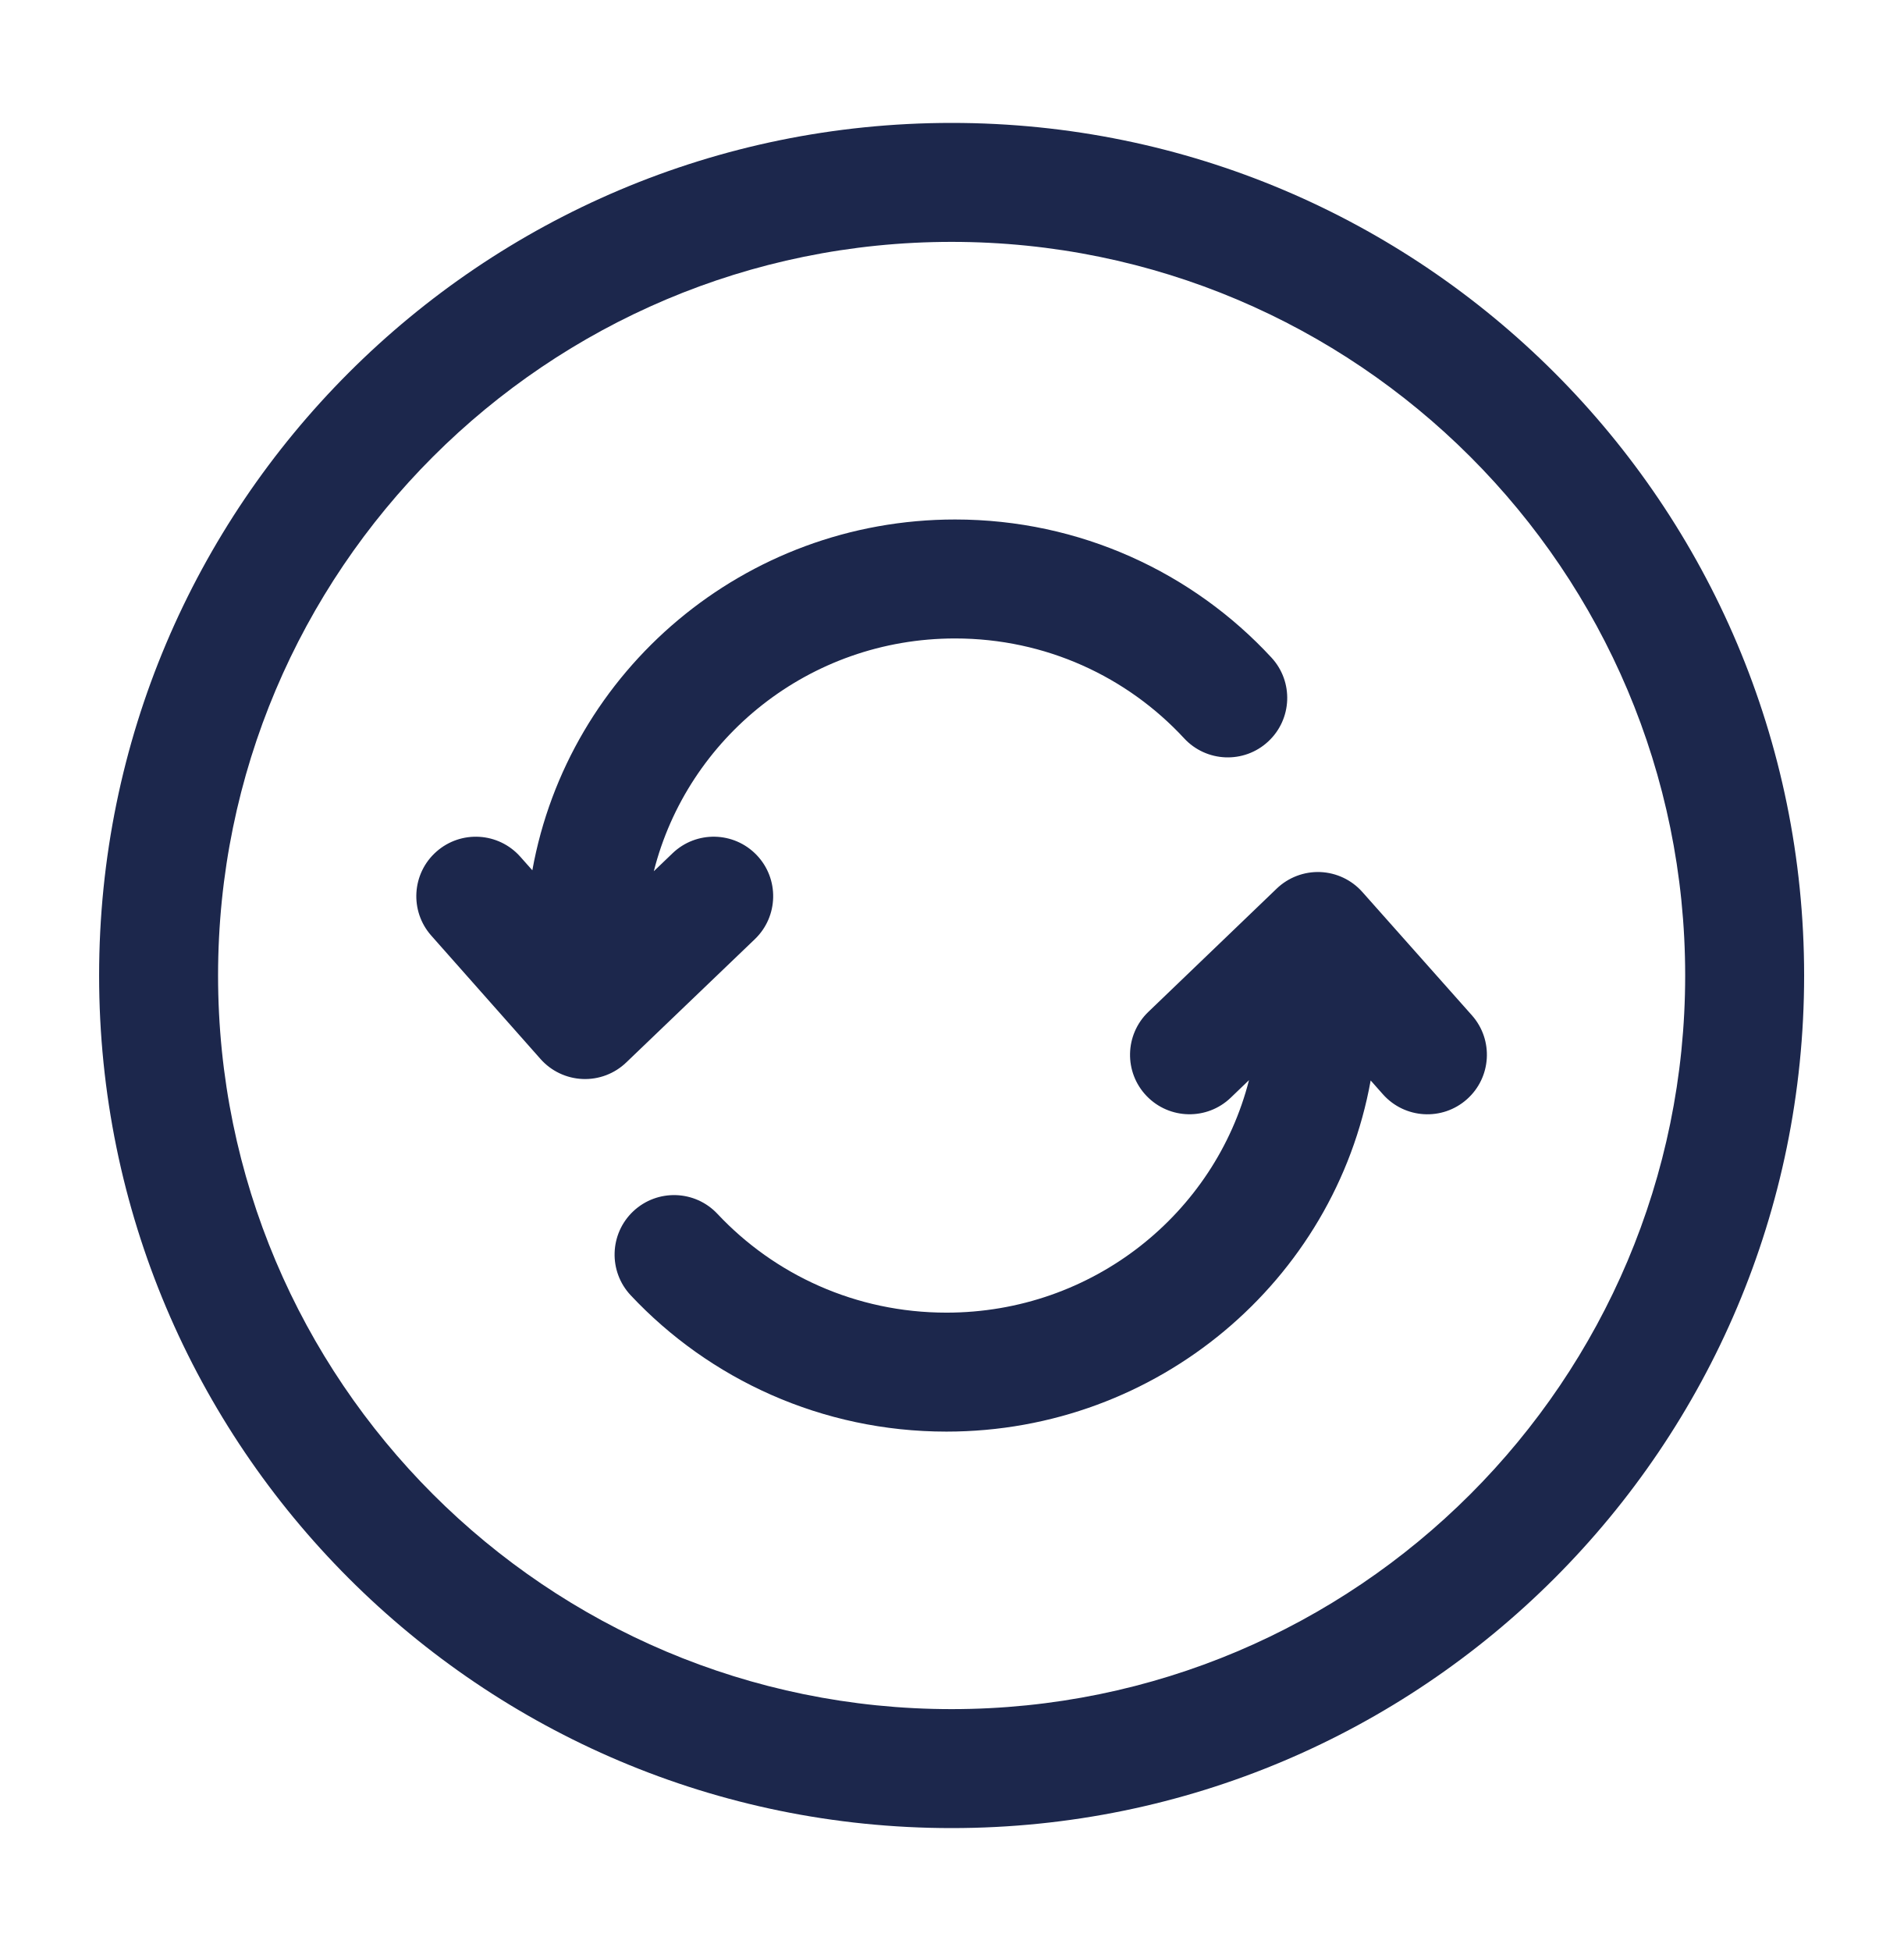
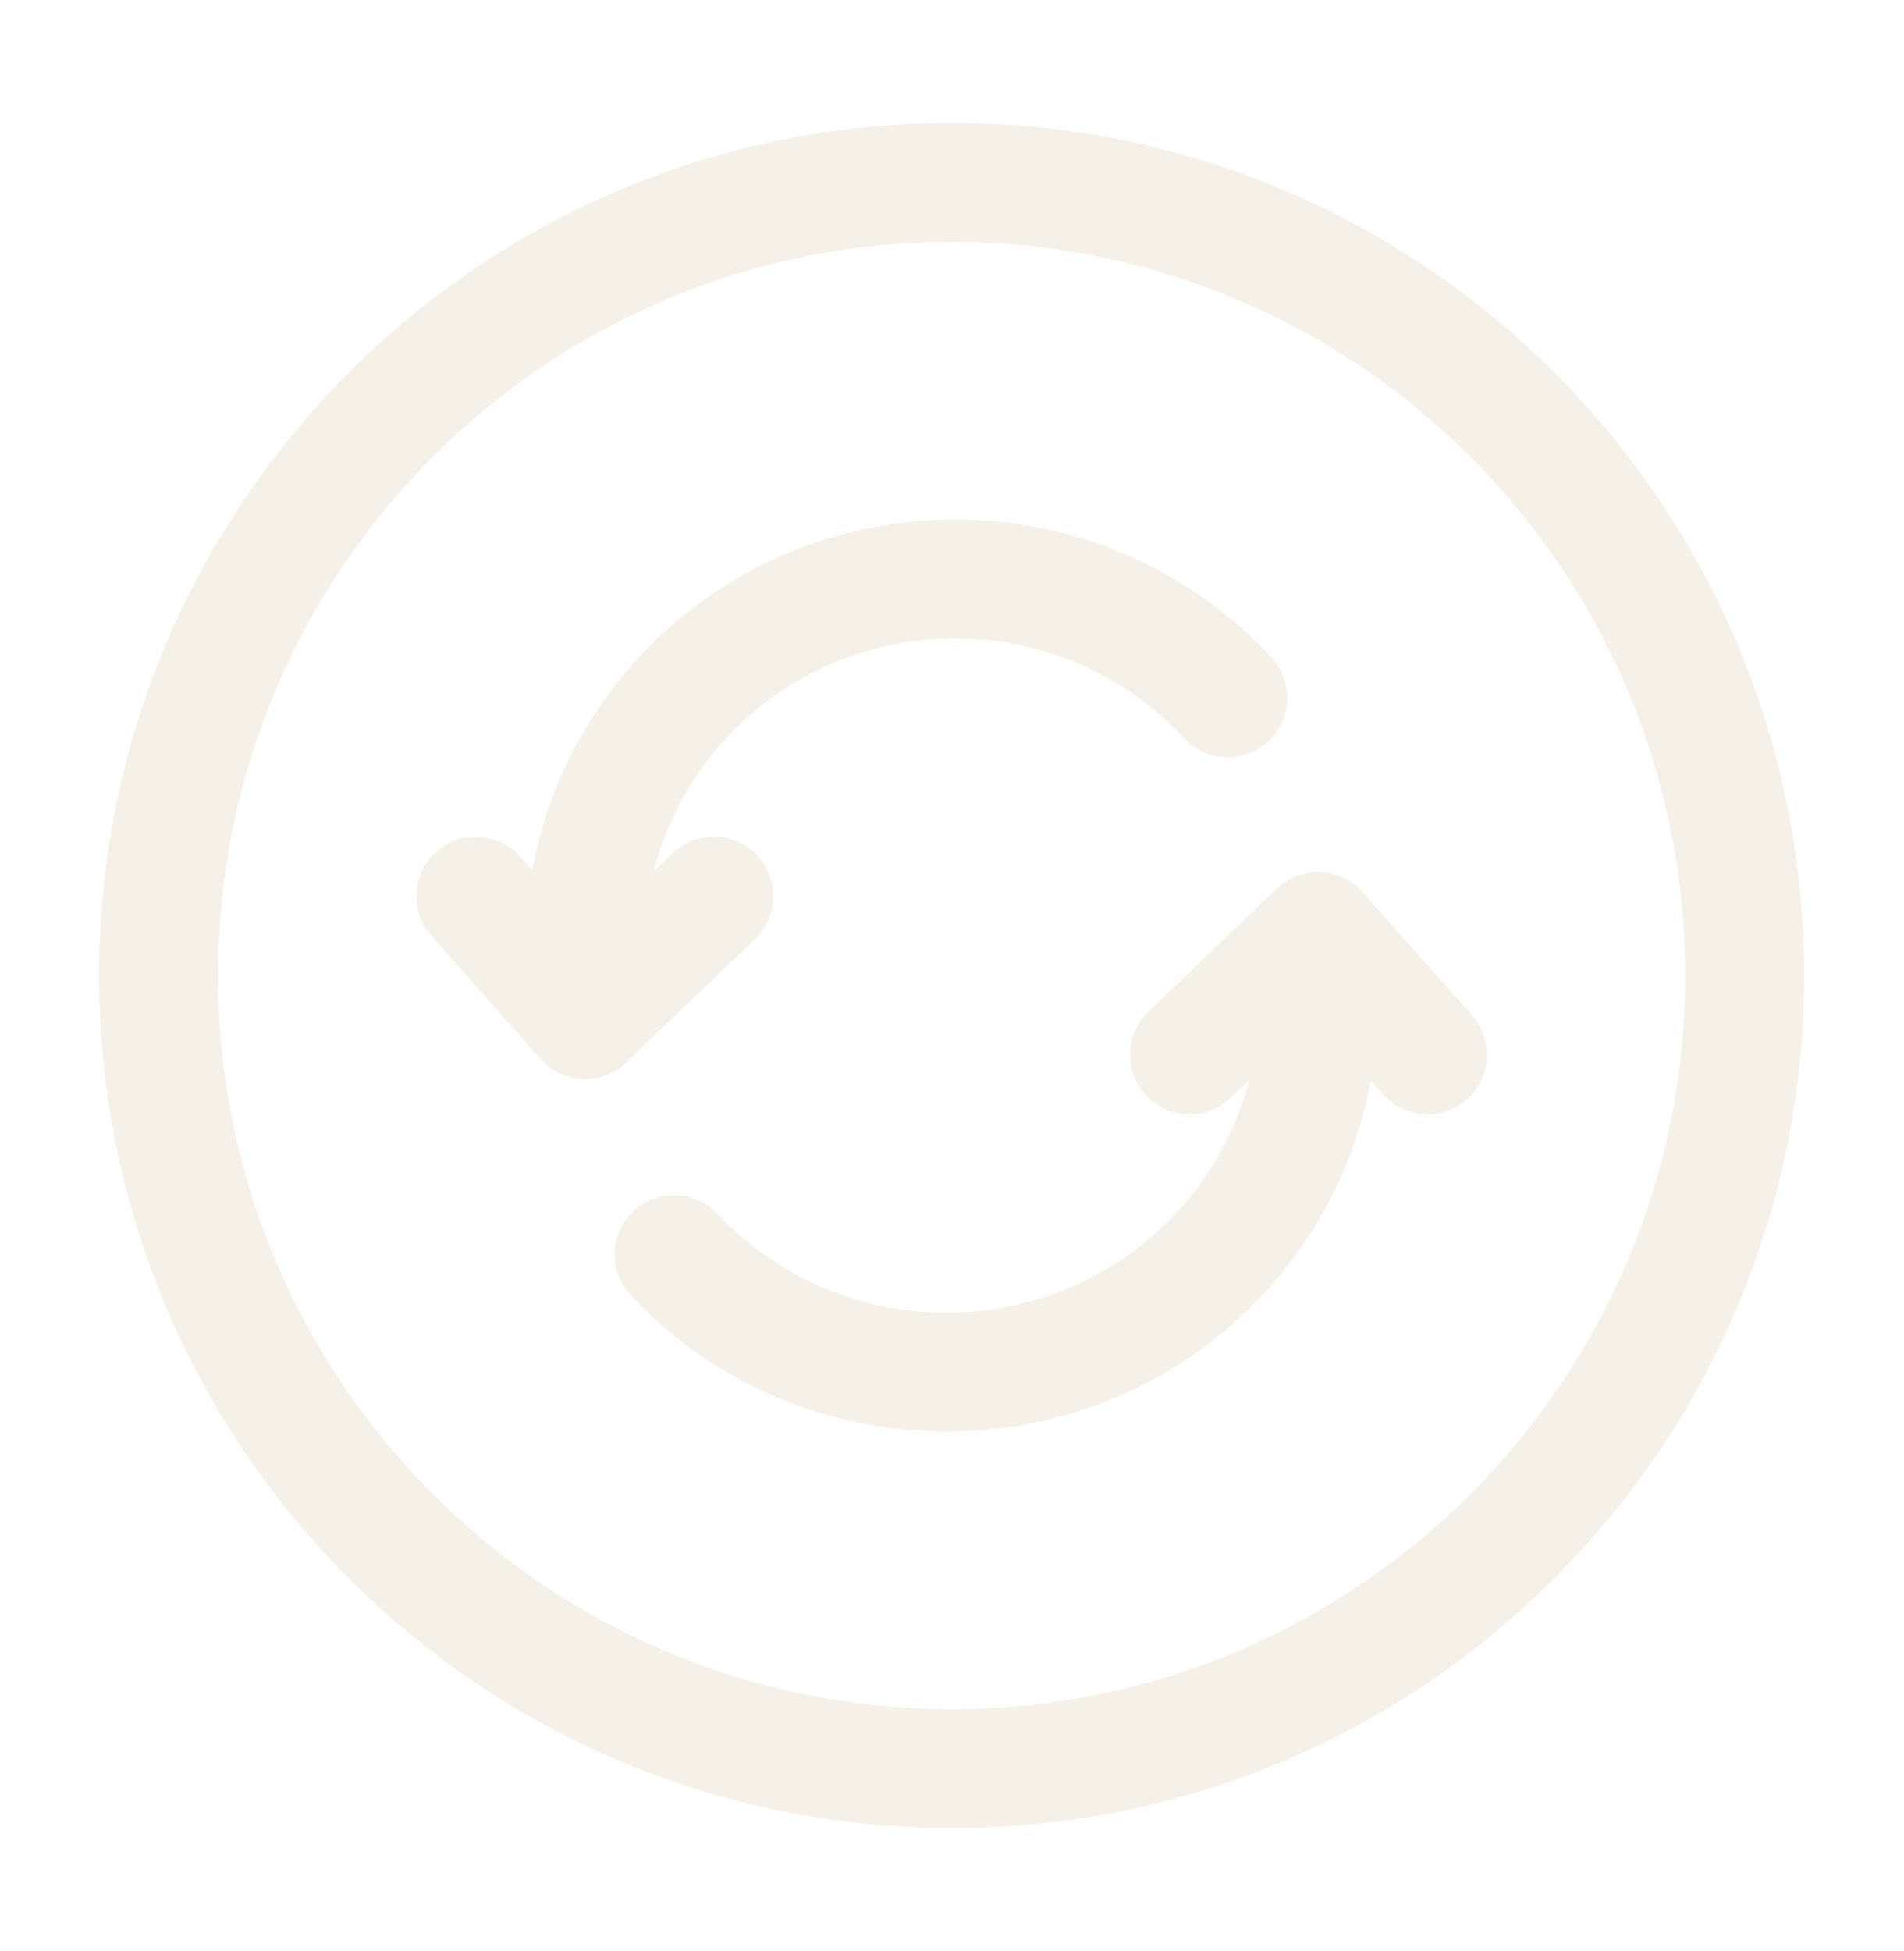
<svg xmlns="http://www.w3.org/2000/svg" width="40" height="41" viewBox="0 0 40 41" fill="none">
-   <path d="M11.188 18.289C11.945 14.091 15.642 10.917 20.073 10.917C22.702 10.917 25.072 12.035 26.721 13.818C27.19 14.325 27.159 15.115 26.652 15.584C26.146 16.053 25.355 16.022 24.886 15.515C23.692 14.225 21.98 13.417 20.073 13.417C17.009 13.417 14.45 15.504 13.741 18.309L14.135 17.931C14.633 17.453 15.424 17.47 15.902 17.968C16.38 18.466 16.363 19.258 15.865 19.736L13.161 22.328C12.915 22.564 12.585 22.689 12.245 22.675C11.905 22.661 11.585 22.509 11.36 22.255L9.064 19.662C8.606 19.145 8.654 18.355 9.171 17.898C9.688 17.44 10.478 17.488 10.936 18.005L11.188 18.289Z" fill="#1C274C" />
-   <path d="M27.747 18.326C28.087 18.34 28.407 18.491 28.632 18.745L30.934 21.336C31.393 21.852 31.346 22.643 30.83 23.101C30.314 23.56 29.524 23.513 29.065 22.997L28.807 22.706C28.049 26.91 24.335 30.085 19.891 30.085C17.272 30.085 14.909 28.983 13.255 27.22C12.783 26.717 12.808 25.926 13.311 25.453C13.815 24.981 14.606 25.006 15.078 25.509C16.276 26.786 17.986 27.585 19.891 27.585C22.97 27.585 25.537 25.498 26.25 22.699L25.866 23.068C25.368 23.546 24.577 23.53 24.098 23.032C23.62 22.535 23.636 21.743 24.134 21.265L26.832 18.674C27.077 18.439 27.408 18.313 27.747 18.326Z" fill="#1C274C" />
-   <path fill-rule="evenodd" clip-rule="evenodd" d="M20 2.583C10.105 2.583 2.083 10.605 2.083 20.5C2.083 30.395 10.105 38.417 20 38.417C29.895 38.417 37.917 30.395 37.917 20.5C37.917 10.605 29.895 2.583 20 2.583ZM4.583 20.5C4.583 11.986 11.486 5.083 20 5.083C28.514 5.083 35.417 11.986 35.417 20.5C35.417 29.014 28.514 35.917 20 35.917C11.486 35.917 4.583 29.014 4.583 20.5Z" fill="#1C274C" />
+   <path d="M11.188 18.289C11.945 14.091 15.642 10.917 20.073 10.917C22.702 10.917 25.072 12.035 26.721 13.818C27.19 14.325 27.159 15.115 26.652 15.584C26.146 16.053 25.355 16.022 24.886 15.515C23.692 14.225 21.98 13.417 20.073 13.417C17.009 13.417 14.45 15.504 13.741 18.309L14.135 17.931C14.633 17.453 15.424 17.47 15.902 17.968C16.38 18.466 16.363 19.258 15.865 19.736L13.161 22.328C12.915 22.564 12.585 22.689 12.245 22.675C11.905 22.661 11.585 22.509 11.36 22.255L9.064 19.662C8.606 19.145 8.654 18.355 9.171 17.898C9.688 17.44 10.478 17.488 10.936 18.005L11.188 18.289Z" fill="#F5F1E8" />
+   <path d="M27.747 18.326C28.087 18.34 28.407 18.491 28.632 18.745L30.934 21.336C31.393 21.852 31.346 22.643 30.83 23.101C30.314 23.56 29.524 23.513 29.065 22.997L28.807 22.706C28.049 26.91 24.335 30.085 19.891 30.085C17.272 30.085 14.909 28.983 13.255 27.22C12.783 26.717 12.808 25.926 13.311 25.453C13.815 24.981 14.606 25.006 15.078 25.509C16.276 26.786 17.986 27.585 19.891 27.585C22.97 27.585 25.537 25.498 26.25 22.699L25.866 23.068C25.368 23.546 24.577 23.53 24.098 23.032C23.62 22.535 23.636 21.743 24.134 21.265L26.832 18.674C27.077 18.439 27.408 18.313 27.747 18.326Z" fill="#F5F1E8" />
+   <path fill-rule="evenodd" clip-rule="evenodd" d="M20 2.583C10.105 2.583 2.083 10.605 2.083 20.5C2.083 30.395 10.105 38.417 20 38.417C29.895 38.417 37.917 30.395 37.917 20.5C37.917 10.605 29.895 2.583 20 2.583ZM4.583 20.5C4.583 11.986 11.486 5.083 20 5.083C28.514 5.083 35.417 11.986 35.417 20.5C35.417 29.014 28.514 35.917 20 35.917C11.486 35.917 4.583 29.014 4.583 20.5Z" fill="#F5F1E8" />
</svg>
